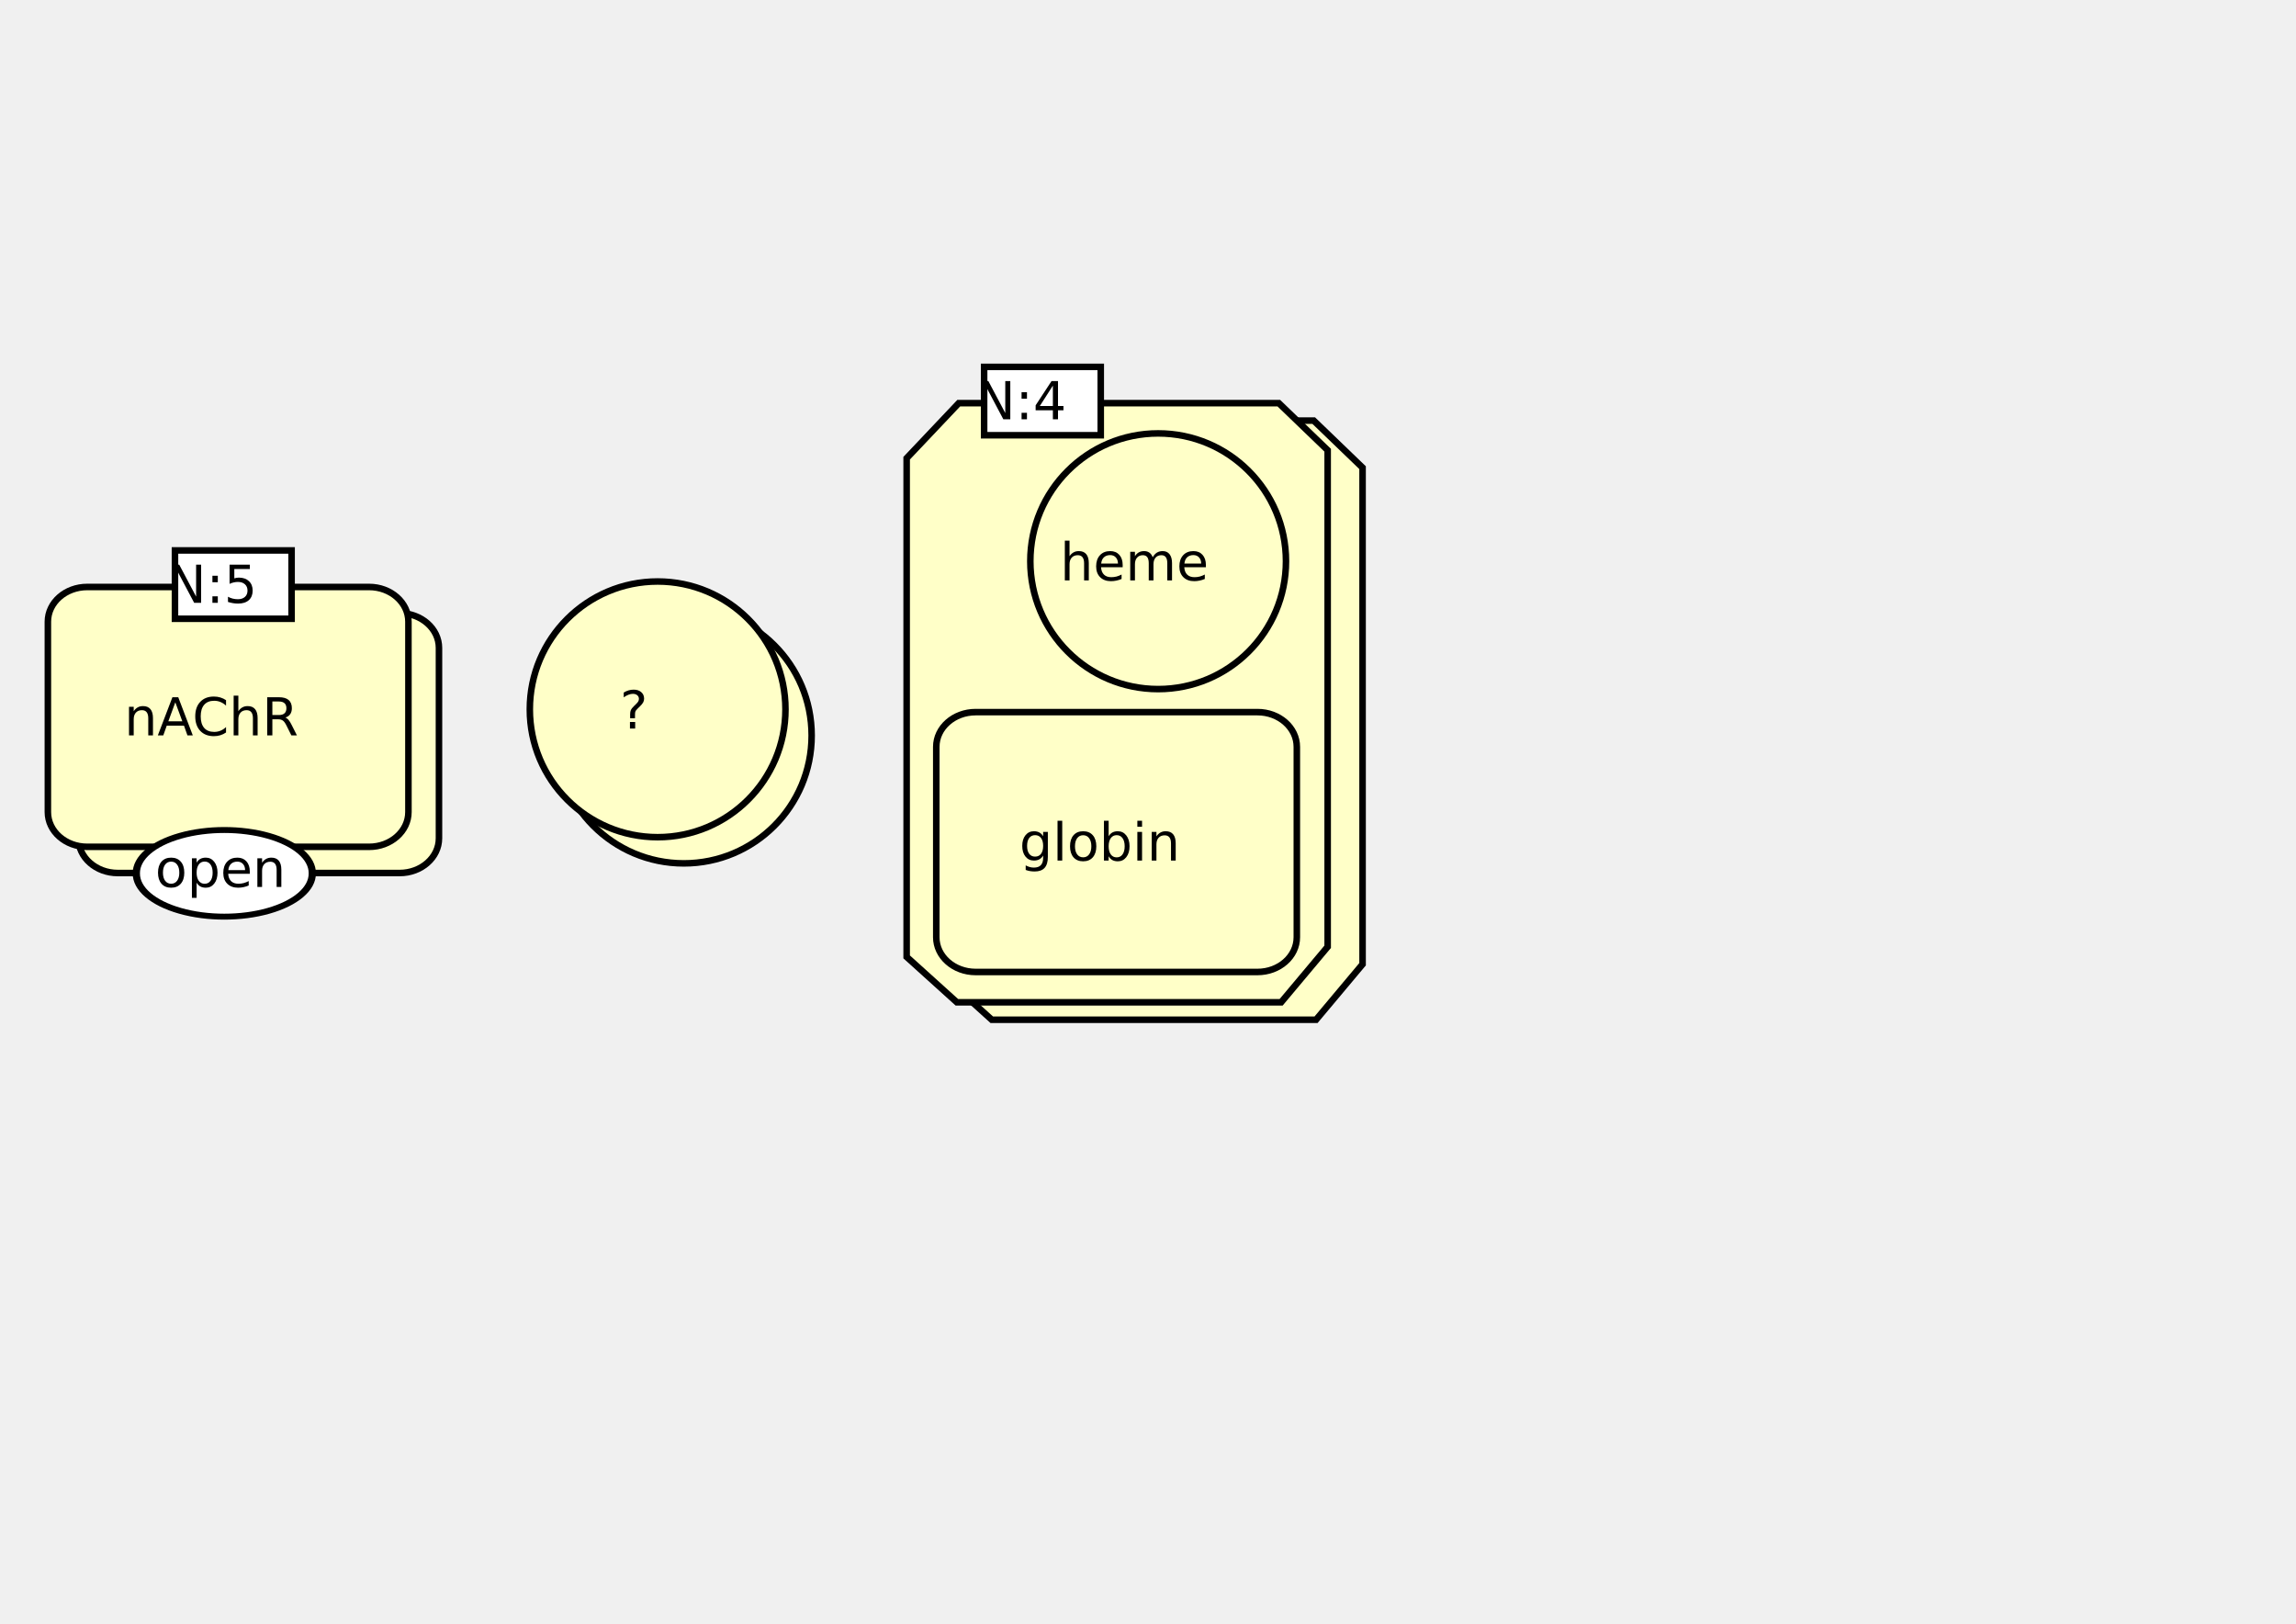
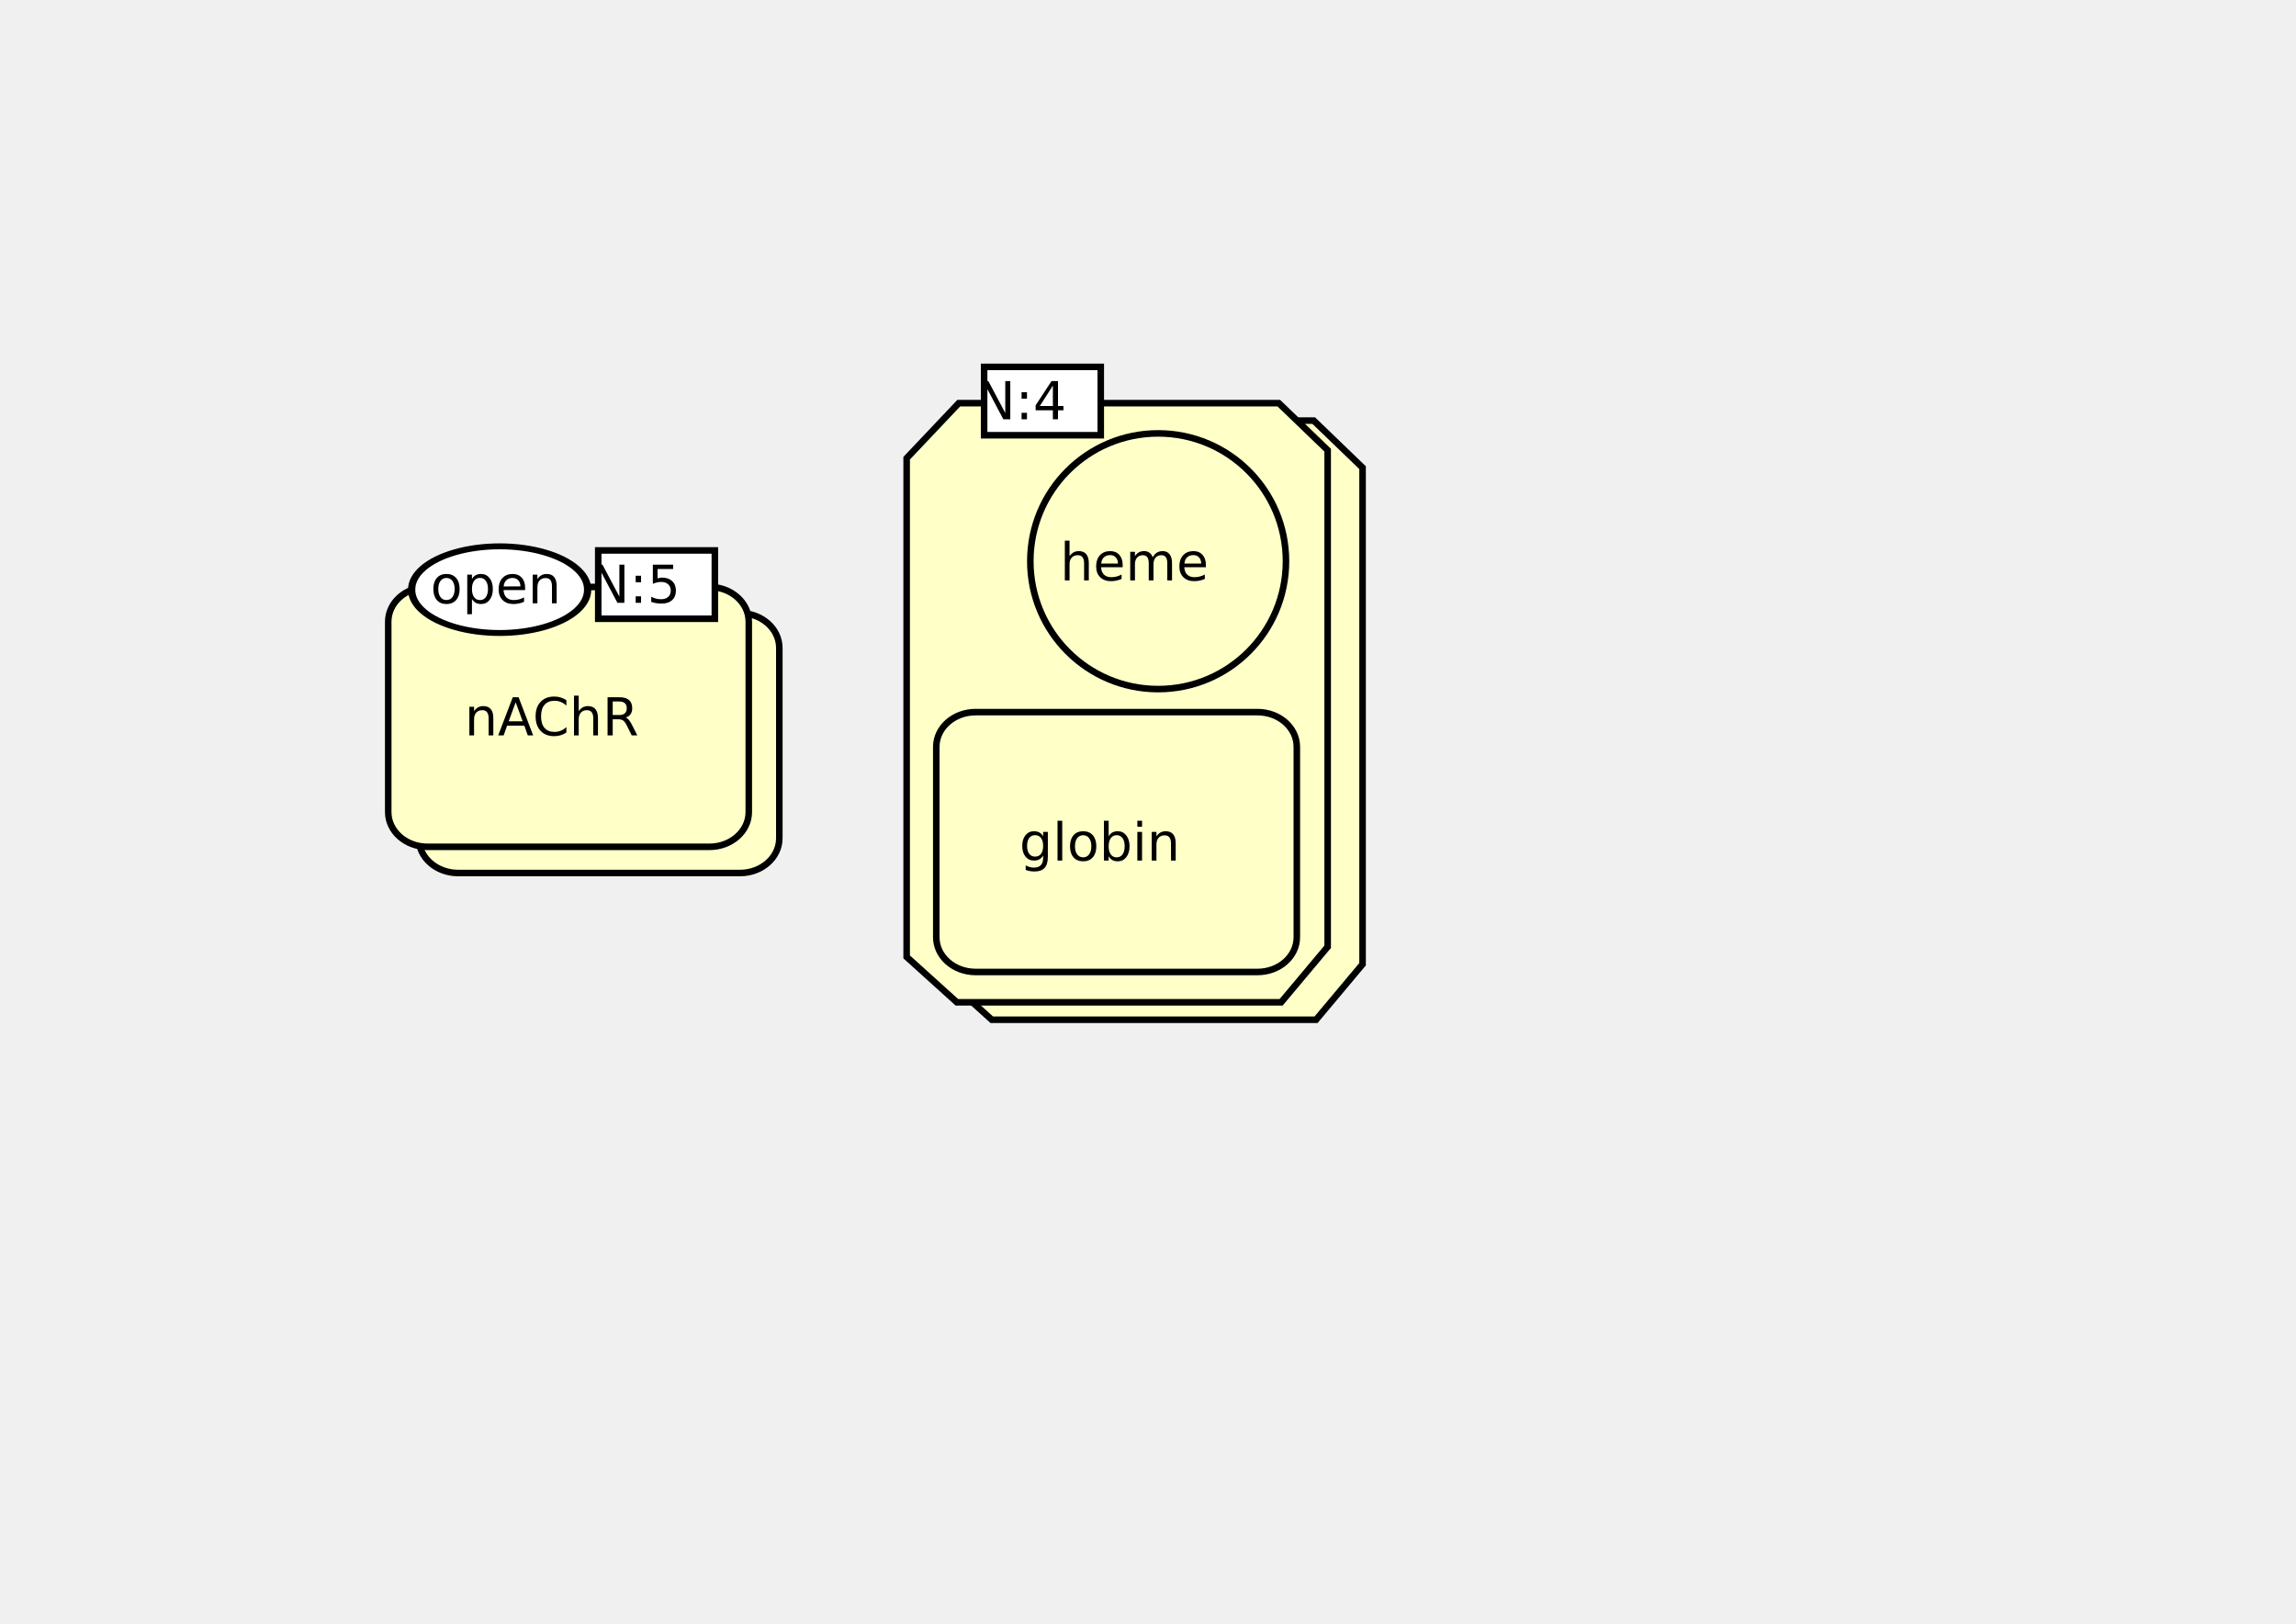
<svg xmlns="http://www.w3.org/2000/svg" width="1052.362" height="744.094" id="svg2" version="1.0">
  <defs id="defs4">
    <marker orient="auto" refY="0.0" refX="0.0" id="Arrow1Mend" style="overflow:visible;">
      <path id="path2972" d="M 0.0,0.0 L 5.0,-5.0 L -12.5,0.0 L 5.0,5.0 L 0.0,0.0 z " style="fill-rule:evenodd;stroke:#000000;stroke-width:1.0pt;marker-start:none;" transform="scale(0.4) rotate(180) translate(10,0)" />
    </marker>
    <marker orient="auto" refY="0.0" refX="0.0" id="Arrow1Lend" style="overflow:visible;">
      <path id="path2978" d="M 0.0,0.0 L 5.0,-5.0 L -12.5,0.0 L 5.0,5.0 L 0.0,0.0 z " style="fill-rule:evenodd;stroke:#000000;stroke-width:1.0pt;marker-start:none;" transform="scale(0.8) rotate(180) translate(12.5,0)" />
    </marker>
  </defs>
  <g id="layer2" style="opacity:1">
-     <path style="fill:#ffffc8;fill-opacity:1;fill-rule:nonzero;stroke:#000000;stroke-width:3;stroke-linecap:round;stroke-miterlimit:4;stroke-opacity:1;stroke-dasharray:none;stroke-dashoffset:0" id="path4527" d="m 363.655,267.302 a 58.589,58.589 0 1 1 -117.178,0 58.589,58.589 0 1 1 117.178,0 z" transform="translate(8.361379,69.76652)" />
-     <rect style="fill:#ffffc8;fill-opacity:1;fill-rule:nonzero;stroke:#000000;stroke-width:3;stroke-miterlimit:4;stroke-opacity:1;stroke-dasharray:none" id="rect3572" width="165.256" height="119.086" x="35.942" y="280.992" ry="15.915" rx="18.037" />
+     <rect style="fill:#ffffc8;fill-opacity:1;fill-rule:nonzero;stroke:#000000;stroke-width:3;stroke-miterlimit:4;stroke-opacity:1;stroke-dasharray:none" id="rect3572" width="165.256" height="119.086" x="191.942" y="280.992" ry="15.915" rx="18.037" />
    <path id="path3375" d="m 455.44,192.748 -23.881,25.231 0,228.542 23.022,20.798 148.624,0 21.325,-25.438 0,-227.565 -22.391,-21.569 z" style="fill:#ffffc8;fill-opacity:1;fill-rule:nonzero;stroke:#000000;stroke-width:3;stroke-miterlimit:4;stroke-opacity:1;stroke-dasharray:none" />
    <path style="fill:#ffffc8;fill-opacity:1;fill-rule:nonzero;stroke:#000000;stroke-width:3;stroke-miterlimit:4;stroke-opacity:1;stroke-dasharray:none" d="m 439.44,184.748 -23.881,25.231 0,228.542 23.022,20.798 148.624,0 21.325,-25.438 0,-227.565 -22.391,-21.569 z" id="rect2243" />
    <path style="fill:#ffffc8;fill-opacity:1;fill-rule:nonzero;stroke:#000000;stroke-width:3;stroke-linecap:round;stroke-miterlimit:4;stroke-opacity:1;stroke-dasharray:none;stroke-dashoffset:0" id="path12196" d="m 363.655,267.302 a 58.589,58.589 0 1 1 -117.178,0 58.589,58.589 0 1 1 117.178,0 z" transform="translate(225.7677,-10.0995)" />
    <text id="text12198" y="265.991" x="529.472" style="font-size:12px;font-style:normal;font-weight:normal;fill:#000000;fill-opacity:1;stroke:none;font-family:Bitstream Vera Sans" xml:space="preserve">
      <tspan id="tspan12200" style="font-size:24px;font-weight:normal;text-align:center;text-anchor:middle" y="265.991" x="529.472">heme</tspan>
    </text>
    <rect style="fill:#ffffc8;fill-opacity:1;fill-rule:nonzero;stroke:#000000;stroke-width:3;stroke-miterlimit:4;stroke-opacity:1;stroke-dasharray:none" id="rect3854" width="165.256" height="119.086" x="429.138" y="326.344" ry="15.915" rx="18.037" />
    <text xml:space="preserve" style="font-size:12px;font-style:normal;font-weight:normal;fill:#000000;fill-opacity:1;stroke:none;font-family:Bitstream Vera Sans" x="513.601" y="394.372" id="text3856">
      <tspan x="513.601" y="394.372" style="font-size:24px;font-weight:normal;text-align:center;text-anchor:middle" id="tspan3858">globin</tspan>
    </text>
    <rect style="fill:#ffffff;fill-opacity:1;fill-rule:nonzero;stroke:#000000;stroke-width:3;stroke-linecap:round;stroke-miterlimit:4;stroke-opacity:1;stroke-dasharray:none;stroke-dashoffset:0" id="rect4144-5" width="53.453" height="31.326" x="451.071" y="168.124" ry="0" />
    <text id="text13220-9" y="192.147" x="477.659" style="font-size:12px;font-style:normal;font-weight:normal;fill:#000000;fill-opacity:1;stroke:none;font-family:Bitstream Vera Sans" xml:space="preserve">
      <tspan id="tspan13222-0" style="font-size:24px;font-weight:normal;text-align:center;text-anchor:middle" y="192.147" x="477.659">N:4</tspan>
    </text>
-     <path transform="translate(-3.638621,57.76652)" d="m 363.655,267.302 a 58.589,58.589 0 1 1 -117.178,0 58.589,58.589 0 1 1 117.178,0 z" id="path3560" style="fill:#ffffc8;fill-opacity:1;fill-rule:nonzero;stroke:#000000;stroke-width:3;stroke-linecap:round;stroke-miterlimit:4;stroke-opacity:1;stroke-dasharray:none;stroke-dashoffset:0" />
-     <text xml:space="preserve" style="font-size:12px;font-style:normal;font-weight:normal;fill:#000000;fill-opacity:1;stroke:none;font-family:Bitstream Vera Sans" x="300.066" y="333.857" id="text3562">
-       <tspan x="300.066" y="333.857" style="font-size:24px;font-weight:normal;text-align:center;text-anchor:middle" id="tspan3564">?</tspan>
+     <rect rx="18.037" ry="15.915" y="268.992" x="177.942" height="119.086" width="165.256" id="rect3566" style="fill:#ffffc8;fill-opacity:1;fill-rule:nonzero;stroke:#000000;stroke-width:3;stroke-miterlimit:4;stroke-opacity:1;stroke-dasharray:none" />
+     <text id="text3568" y="337.021" x="262.405" style="font-size:12px;font-style:normal;font-weight:normal;fill:#000000;fill-opacity:1;stroke:none;font-family:Bitstream Vera Sans" xml:space="preserve">
+       <tspan id="tspan3570" style="font-size:24px;font-weight:normal;text-align:center;text-anchor:middle" y="337.021" x="262.405">nAChR</tspan>
    </text>
-     <rect rx="18.037" ry="15.915" y="268.992" x="21.942" height="119.086" width="165.256" id="rect3566" style="fill:#ffffc8;fill-opacity:1;fill-rule:nonzero;stroke:#000000;stroke-width:3;stroke-miterlimit:4;stroke-opacity:1;stroke-dasharray:none" />
-     <text id="text3568" y="337.021" x="106.405" style="font-size:12px;font-style:normal;font-weight:normal;fill:#000000;fill-opacity:1;stroke:none;font-family:Bitstream Vera Sans" xml:space="preserve">
-       <tspan id="tspan3570" style="font-size:24px;font-weight:normal;text-align:center;text-anchor:middle" y="337.021" x="106.405">nAChR</tspan>
+     <rect ry="0" y="252.24" x="274.197" height="31.326" width="53.453" id="rect3574" style="fill:#ffffff;fill-opacity:1;fill-rule:nonzero;stroke:#000000;stroke-width:3;stroke-linecap:round;stroke-miterlimit:4;stroke-opacity:1;stroke-dasharray:none;stroke-dashoffset:0" />
+     <text xml:space="preserve" style="font-size:12px;font-style:normal;font-weight:normal;fill:#000000;fill-opacity:1;stroke:none;font-family:Bitstream Vera Sans" x="300.785" y="276.263" id="text3576">
+       <tspan x="300.785" y="276.263" style="font-size:24px;font-weight:normal;text-align:center;text-anchor:middle" id="tspan3578">N:5</tspan>
    </text>
-     <rect ry="0" y="252.24" x="80.197" height="31.326" width="53.453" id="rect3574" style="fill:#ffffff;fill-opacity:1;fill-rule:nonzero;stroke:#000000;stroke-width:3;stroke-linecap:round;stroke-miterlimit:4;stroke-opacity:1;stroke-dasharray:none;stroke-dashoffset:0" />
-     <text xml:space="preserve" style="font-size:12px;font-style:normal;font-weight:normal;fill:#000000;fill-opacity:1;stroke:none;font-family:Bitstream Vera Sans" x="106.785" y="276.263" id="text3576">
-       <tspan x="106.785" y="276.263" style="font-size:24px;font-weight:normal;text-align:center;text-anchor:middle" id="tspan3578">N:5</tspan>
-     </text>
-     <path style="fill:#ffffff;fill-opacity:1;stroke:#000000;stroke-width:2.278;stroke-miterlimit:4;stroke-opacity:1;stroke-dasharray:none;stroke-dashoffset:0" id="path3919-5" d="m 567.752,271.982 a 27.712,16.559 0 1 1 -55.423,0 27.712,16.559 0 1 1 55.423,0 z" transform="matrix(1.455157,0,0,1.191942,-683.0313,76.03577)" />
-     <text id="text3921-7" y="406.47" x="71.092" style="font-size:40px;font-style:normal;font-weight:normal;line-height:125%;letter-spacing:0px;word-spacing:0px;fill:#000000;fill-opacity:1;stroke:none;font-family:Bitstream Vera Sans" xml:space="preserve">
-       <tspan style="font-size:24px" y="406.47" x="71.092" id="tspan3923-2">open</tspan>
+     <path style="fill:#ffffff;fill-opacity:1;stroke:#000000;stroke-width:2.278;stroke-miterlimit:4;stroke-opacity:1;stroke-dasharray:none;stroke-dashoffset:0" id="path3919-5" d="m 567.752,271.982 a 27.712,16.559 0 1 1 -55.423,0 27.712,16.559 0 1 1 55.423,0 z" transform="matrix(1.455157,0,0,1.191942,-556.8313,-53.96423)" />
+     <text id="text3921-7" y="276.47" x="197.292" style="font-size:40px;font-style:normal;font-weight:normal;line-height:125%;letter-spacing:0px;word-spacing:0px;fill:#000000;fill-opacity:1;stroke:none;font-family:Bitstream Vera Sans" xml:space="preserve">
+       <tspan style="font-size:24px" y="276.47" x="197.292" id="tspan3923-2">open</tspan>
    </text>
  </g>
</svg>
